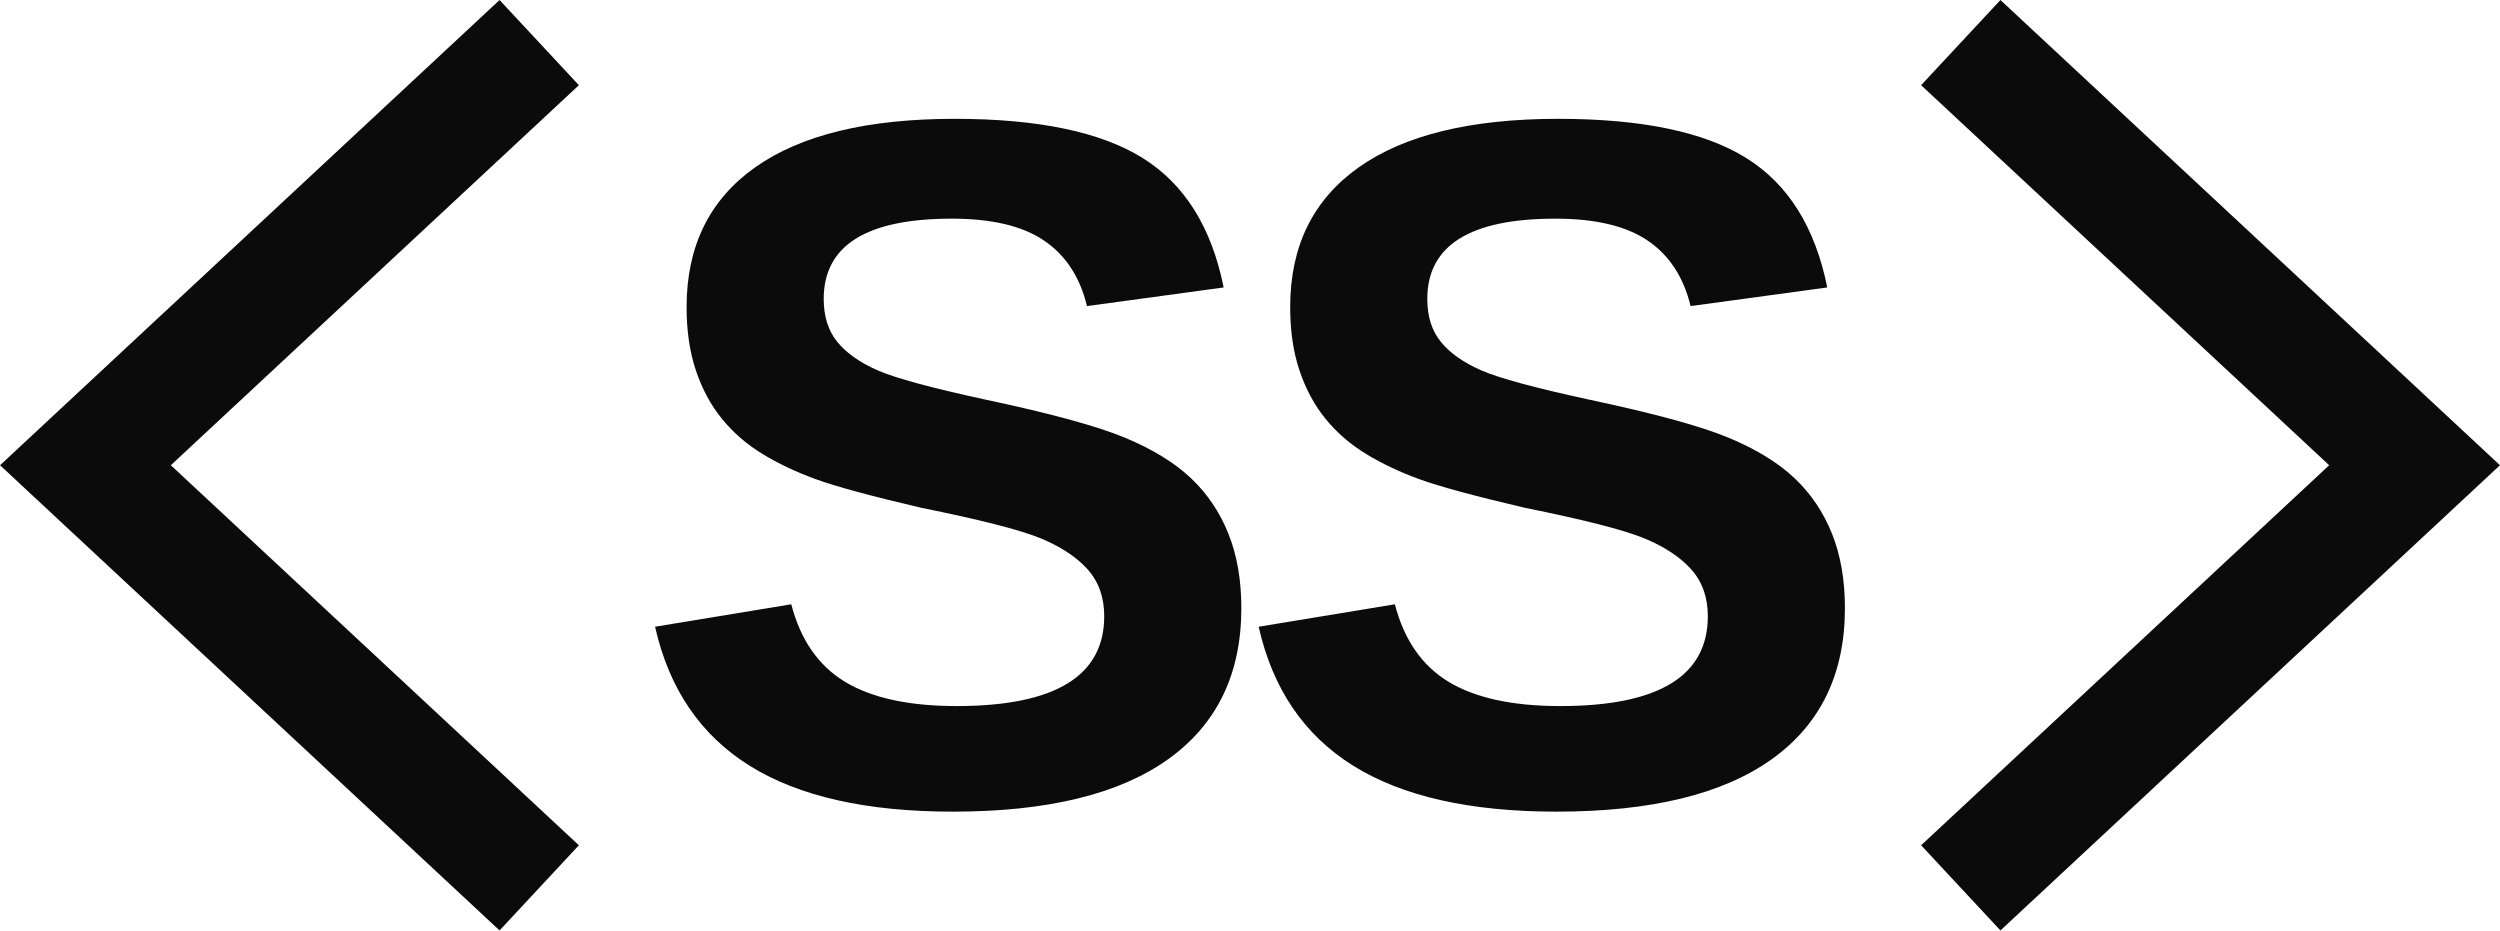
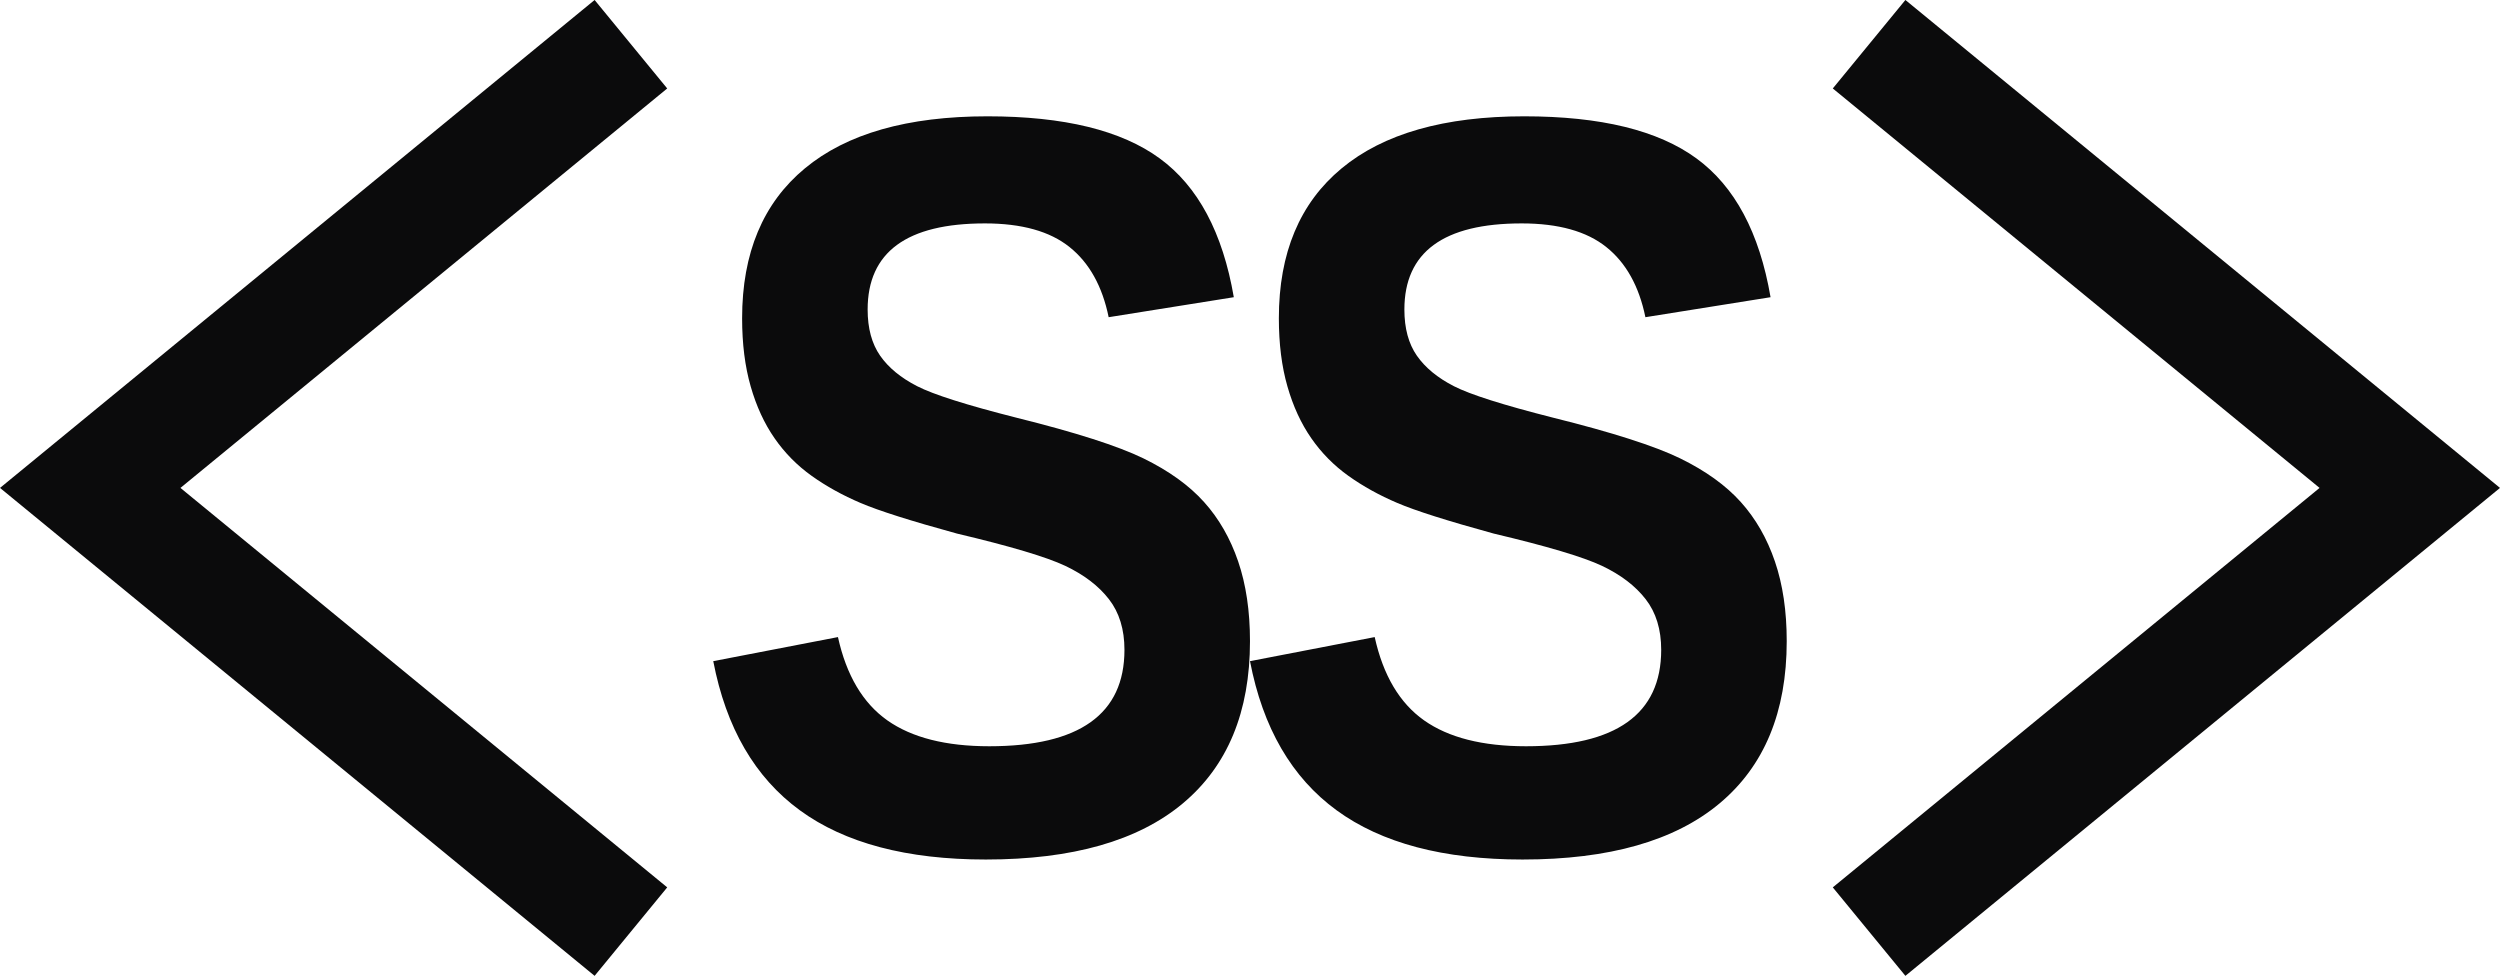
- <svg xmlns="http://www.w3.org/2000/svg" viewBox="0 0 3608.4 1342.9" width="3608.4" height="1342.9" role="img" aria-label="Simple Surgery">
+ <svg xmlns="http://www.w3.org/2000/svg" viewBox="0 0 3363.8 1313" width="3363.8" height="1313" role="img" aria-label="Simple Surgery">
  <g transform="translate(0 0)">
-     <path d="M778.3 61.5L123.3 671.5L778.3 1281.5" fill="none" stroke="#0B0B0C" stroke-width="168" stroke-linecap="butt" stroke-linejoin="miter" />
-     <path d="M846.2 706.2Q846.2 849 740.3 924.5Q634.5 1000 429.7 1000Q242.8 1000 136.6 933.8Q30.3 867.6 0 733.1L196.6 700.7Q216.6 777.9 274.5 812.8Q332.4 847.6 435.2 847.6Q648.3 847.6 648.3 717.9Q648.3 676.6 623.8 649.7Q599.3 622.8 554.8 604.8Q510.3 586.9 384.1 561.4Q275.2 535.9 232.4 520.3Q189.7 504.8 155.2 483.8Q120.7 462.8 96.6 433.1Q72.4 403.4 59 363.4Q45.5 323.4 45.5 271.7Q45.5 140 144.5 70Q243.4 0 432.4 0Q613.1 0 703.8 56.6Q794.5 113.1 820.7 243.4L623.4 270.3Q608.3 207.6 561.7 175.9Q515.2 144.1 428.3 144.1Q243.4 144.1 243.4 260Q243.4 297.9 263.1 322.1Q282.8 346.2 321.4 363.1Q360 380 477.9 405.5Q617.9 435.2 678.3 460.3Q738.6 485.5 773.8 519Q809 552.4 827.6 599Q846.2 645.5 846.2 706.2Z" fill="#0B0B0C" transform="translate(945.5 171.5)" />
-     <path d="M846.2 706.2Q846.2 849 740.3 924.5Q634.5 1000 429.7 1000Q242.8 1000 136.6 933.8Q30.3 867.6 0 733.1L196.6 700.7Q216.6 777.9 274.5 812.8Q332.4 847.6 435.2 847.6Q648.3 847.6 648.3 717.9Q648.3 676.6 623.8 649.7Q599.3 622.8 554.8 604.8Q510.3 586.9 384.1 561.4Q275.2 535.9 232.4 520.3Q189.7 504.8 155.2 483.8Q120.7 462.8 96.6 433.1Q72.4 403.4 59 363.4Q45.5 323.4 45.5 271.7Q45.5 140 144.5 70Q243.4 0 432.4 0Q613.1 0 703.8 56.6Q794.5 113.1 820.7 243.4L623.4 270.3Q608.3 207.6 561.7 175.9Q515.2 144.1 428.3 144.1Q243.4 144.1 243.4 260Q243.4 297.9 263.1 322.1Q282.8 346.2 321.4 363.1Q360 380 477.9 405.5Q617.9 435.2 678.3 460.3Q738.6 485.5 773.8 519Q809 552.4 827.6 599Q846.2 645.5 846.2 706.2Z" fill="#0B0B0C" transform="translate(1816.7 171.5)" />
-     <path d="M2830.1 61.5L3485.1 671.5L2830.1 1281.5" fill="none" stroke="#0B0B0C" stroke-width="168" stroke-linecap="butt" stroke-linejoin="miter" />
+     <path d="M848.9 59.5L121.4 656.5L848.9 1253.5" fill="none" stroke="#0B0B0C" stroke-width="154" stroke-linecap="butt" stroke-linejoin="miter" />
+     <path d="M846.2 706.2Q846.2 849 740.3 924.5Q634.5 1000 429.7 1000Q242.8 1000 136.6 933.8Q30.3 867.6 0 733.1L196.6 700.7Q216.6 777.9 274.5 812.8Q332.4 847.6 435.2 847.6Q648.3 847.6 648.3 717.9Q648.3 676.6 623.8 649.7Q599.3 622.8 554.8 604.8Q510.3 586.9 384.1 561.4Q275.2 535.9 232.4 520.3Q189.7 504.8 155.2 483.8Q120.7 462.8 96.6 433.1Q72.4 403.4 59 363.4Q45.5 323.4 45.5 271.7Q45.5 140 144.5 70Q243.4 0 432.4 0Q613.1 0 703.8 56.6Q794.5 113.1 820.7 243.4L623.4 270.3Q608.3 207.6 561.7 175.9Q515.2 144.1 428.3 144.1Q243.4 144.1 243.4 260Q243.4 297.9 263.1 322.1Q282.8 346.2 321.4 363.1Q360 380 477.9 405.5Q617.9 435.2 678.3 460.3Q738.6 485.5 773.8 519Q809 552.4 827.6 599Q846.2 645.5 846.2 706.2Z" fill="#0B0B0C" transform="translate(959.7 156.5) scale(0.85343 1)" />
+     <path d="M846.2 706.2Q846.2 849 740.3 924.5Q634.5 1000 429.7 1000Q242.8 1000 136.6 933.8Q30.3 867.6 0 733.1L196.6 700.7Q216.6 777.9 274.5 812.8Q332.4 847.6 435.2 847.6Q648.3 847.6 648.3 717.9Q648.3 676.6 623.8 649.7Q599.3 622.8 554.8 604.8Q510.3 586.9 384.1 561.4Q275.2 535.9 232.4 520.3Q189.7 504.8 155.2 483.8Q120.7 462.8 96.6 433.1Q72.4 403.4 59 363.4Q45.5 323.4 45.5 271.7Q45.5 140 144.5 70Q243.4 0 432.4 0Q613.1 0 703.8 56.6Q794.5 113.1 820.7 243.4L623.4 270.3Q608.3 207.6 561.7 175.9Q515.2 144.1 428.3 144.1Q243.4 144.1 243.4 260Q243.4 297.9 263.1 322.1Q282.8 346.2 321.4 363.1Q360 380 477.9 405.5Q617.9 435.2 678.3 460.3Q738.6 485.5 773.8 519Q809 552.4 827.6 599Q846.2 645.5 846.2 706.2Z" fill="#0B0B0C" transform="translate(1681.9 156.5) scale(0.85343 1)" />
+     <path d="M2514.9 59.5L3242.4 656.5L2514.9 1253.5" fill="none" stroke="#0B0B0C" stroke-width="154" stroke-linecap="butt" stroke-linejoin="miter" />
  </g>
</svg>
